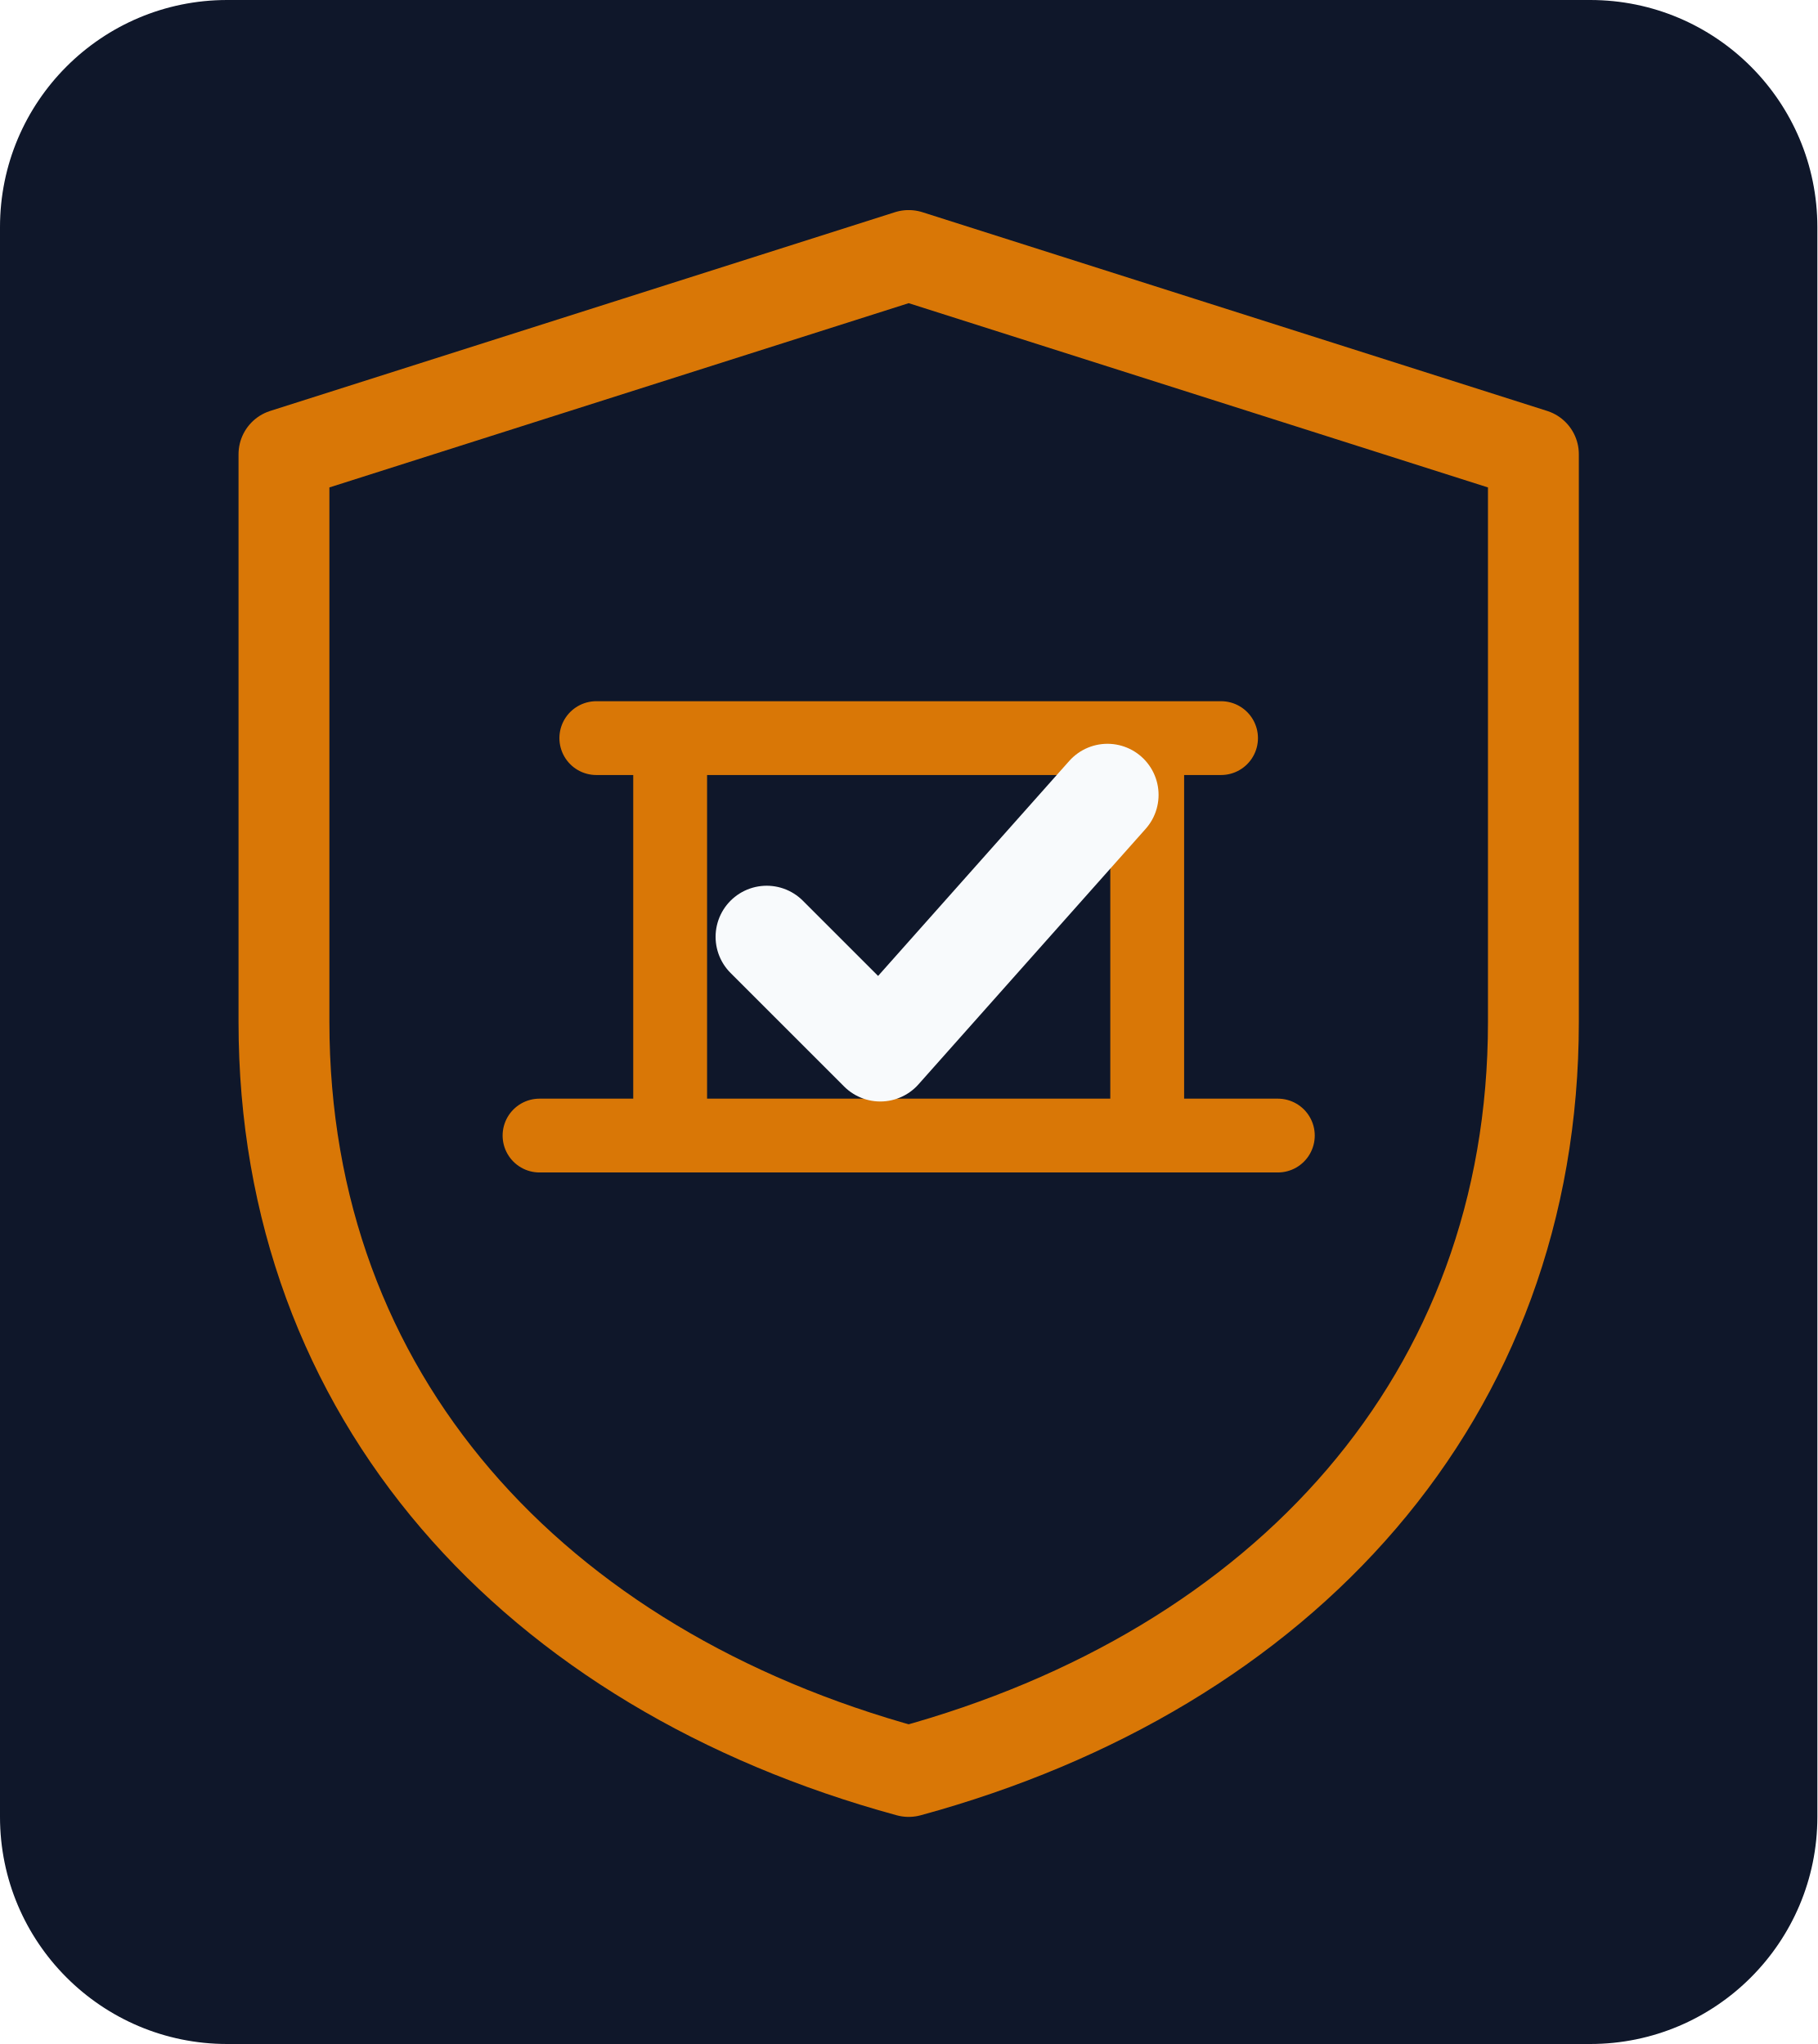
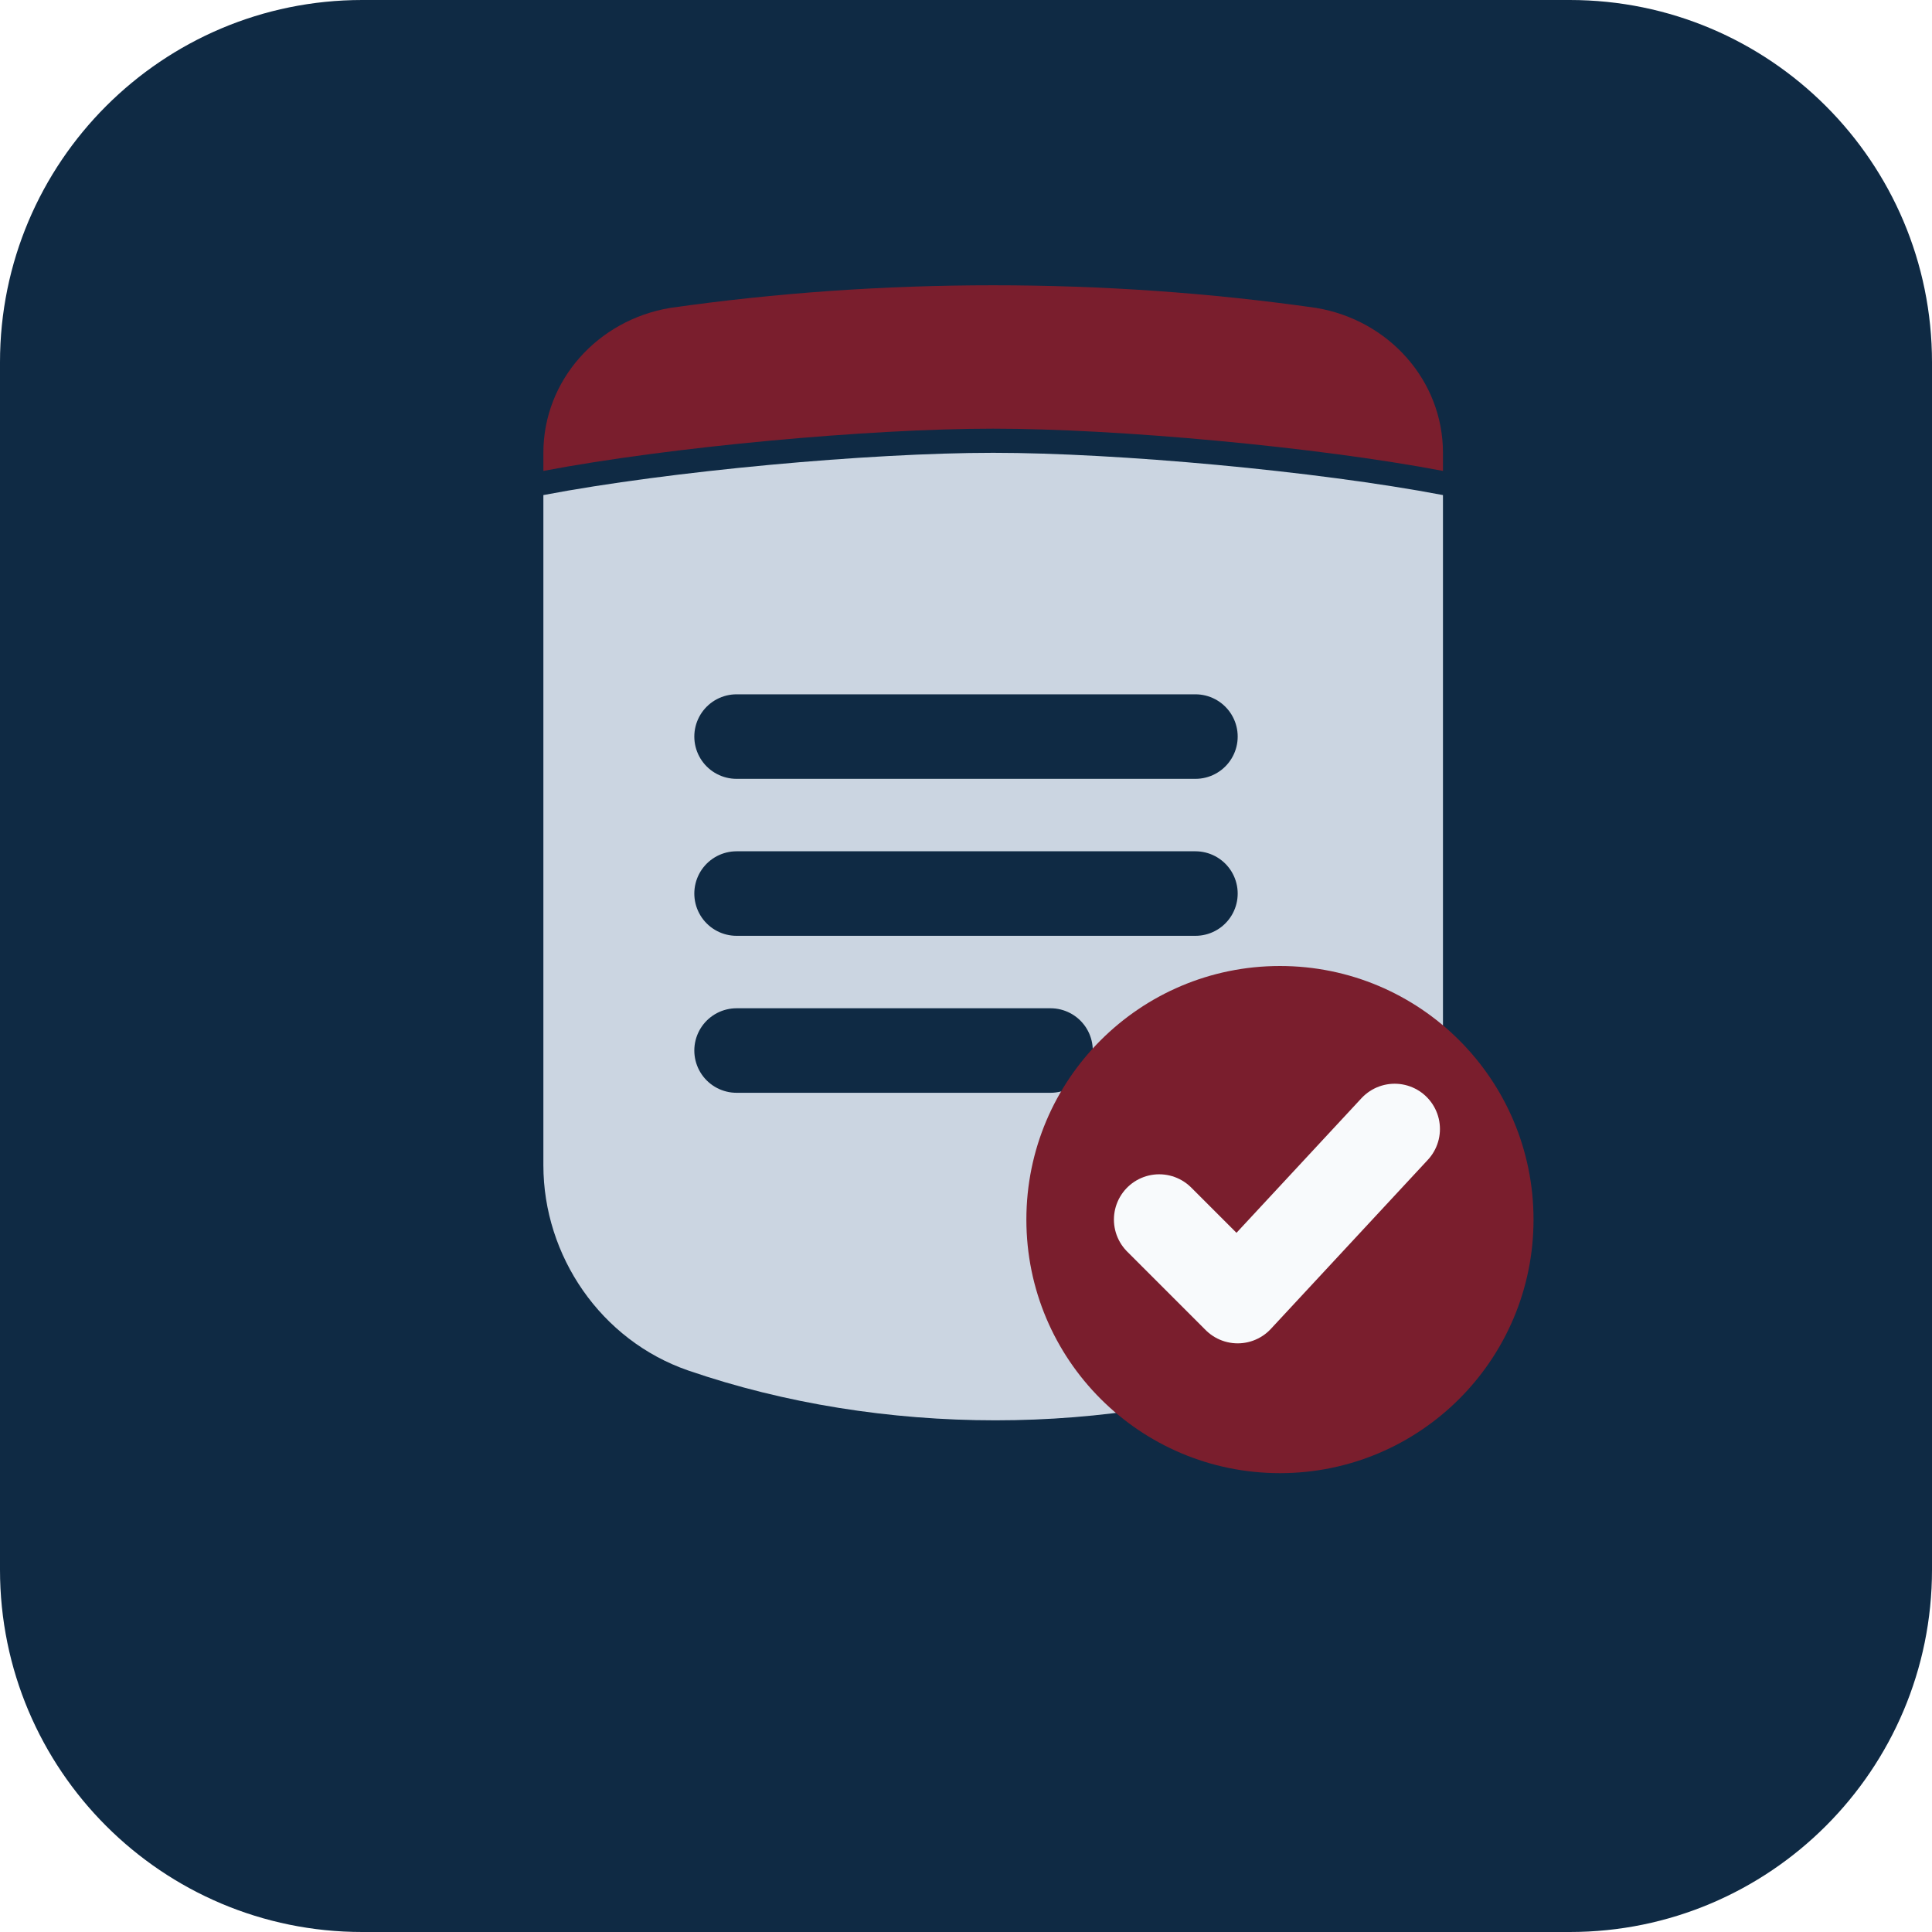
- <svg xmlns="http://www.w3.org/2000/svg" viewBox="0 0 32 36" fill="none">
-   <rect width="32" height="36" fill="#0f172a" rx="4" />
-   <path d="M16 4.5 27 8v10c0 6.6-4.4 11.4-11 13.2C9.4 29.4 5 24.6 5 18V8l11-3.5Z" stroke="#d97706" stroke-width="1.6" stroke-linejoin="round" />
-   <path d="M10.5 13h11M11.8 13v7M20.2 13v7M9.5 20h13" stroke="#d97706" stroke-width="1.3" stroke-linecap="round" />
-   <path d="M13.5 16.5l2 2 4-4.5" stroke="#f8fafc" stroke-width="1.8" stroke-linecap="round" stroke-linejoin="round" />
+ <svg xmlns="http://www.w3.org/2000/svg" viewBox="0 0 32 32" fill="none">
+   <rect width="32" height="32" rx="6" fill="#0F2A44" />
+   <path d="M9 7.5c0-1.2.9-2.2 2.1-2.4 3.5-.5 7.2-.5 10.7 0 1.2.2 2.1 1.2 2.1 2.4v.3c-2.1-.4-5.4-.7-7.45-.7S11.1 7.4 9 7.8v-.3Z" fill="#7A1E2D" />
+   <path d="M9 8.2c2.1-.4 5.4-.7 7.45-.7s5.35.3 7.45.7v11.1c0 1.5-1 2.9-2.4 3.4-3.1 1.1-6.9 1.1-10.1 0C9.95 22.2 9 20.8 9 19.3V8.2Z" fill="#CBD5E1" />
+   <path d="M12.2 12.2h7.6M12.2 14.8h7.6M12.2 17.4h5.2" stroke="#0F2A44" stroke-width="1.4" stroke-linecap="round" />
+   <circle cx="21.2" cy="20.2" r="4.2" fill="#7A1E2D" />
+   <path d="M19.2 20.2l1.3 1.3 2.6-2.8" stroke="#F8FAFC" stroke-width="1.5" stroke-linecap="round" stroke-linejoin="round" />
</svg>
